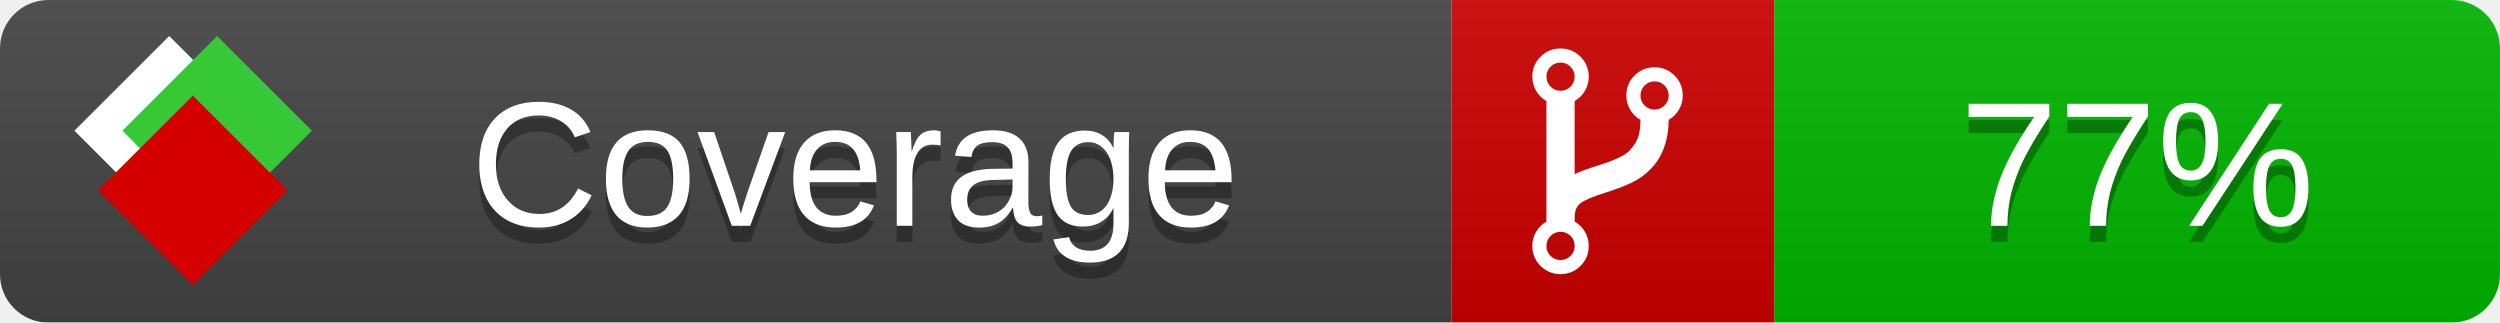
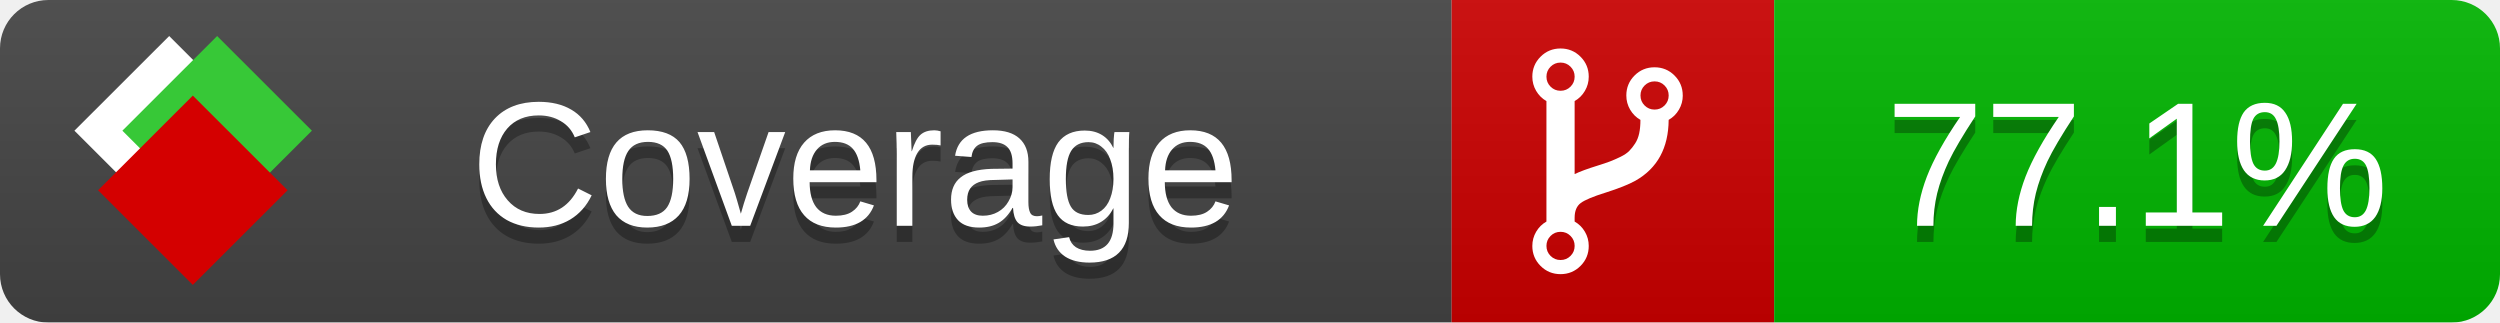
<svg xmlns="http://www.w3.org/2000/svg" xmlns:xlink="http://www.w3.org/1999/xlink" width="155" height="20">
  <style type="text/css">
          
            @keyframes fade1 {
                0% { visibility: visible; opacity: 1; }
               23% { visibility: visible; opacity: 1; }
               25% { visibility: hidden; opacity: 0; }
               48% { visibility: hidden; opacity: 0; }
               50% { visibility: hidden; opacity: 0; }
               73% { visibility: hidden; opacity: 0; }
               75% { visibility: hidden; opacity: 0; }
               98% { visibility: hidden; opacity: 0; }
              100% { visibility: visible; opacity: 1; }
            }
            @keyframes fade2 {
                0% { visibility: hidden; opacity: 0; }
               23% { visibility: hidden; opacity: 0; }
               25% { visibility: visible; opacity: 1; }
               48% { visibility: visible; opacity: 1; }
               50% { visibility: hidden; opacity: 0; }
               73% { visibility: hidden; opacity: 0; }
               75% { visibility: hidden; opacity: 0; }
               98% { visibility: hidden; opacity: 0; }
              100% { visibility: hidden; opacity: 0; }
            }
            @keyframes fade3 {
                0% { visibility: hidden; opacity: 0; }
               23% { visibility: hidden; opacity: 0; }
               25% { visibility: hidden; opacity: 0; }
               48% { visibility: hidden; opacity: 0; }
               50% { visibility: visible; opacity: 1; }
               73% { visibility: visible; opacity: 1; }
               75% { visibility: hidden; opacity: 0; }
               98% { visibility: hidden; opacity: 0; }
              100% { visibility: hidden; opacity: 0; }
            }
            @keyframes fade4 {
                0% { visibility: hidden; opacity: 0; }
               23% { visibility: hidden; opacity: 0; }
               25% { visibility: hidden; opacity: 0; }
               48% { visibility: hidden; opacity: 0; }
               50% { visibility: hidden; opacity: 0; }
               73% { visibility: hidden; opacity: 0; }
               75% { visibility: visible; opacity: 1; }
               98% { visibility: visible; opacity: 1; }
              100% { visibility: hidden; opacity: 0; }
            }
            .linecoverage {
                animation-duration: 15s;
                animation-name: fade1;
                animation-iteration-count: infinite;
            }
            .branchcoverage {
                animation-duration: 15s;
                animation-name: fade2;
                animation-iteration-count: infinite;
            }
            .methodcoverage {
                animation-duration: 15s;
                animation-name: fade3;
                animation-iteration-count: infinite;
            }
            .fullmethodcoverage {
                animation-duration: 15s;
                animation-name: fade4;
                animation-iteration-count: infinite;
            }
          
    </style>
  <defs>
    <linearGradient id="gradient" x2="0" y2="100%">
      <stop offset="0" stop-color="#bbb" stop-opacity=".1" />
      <stop offset="1" stop-opacity=".1" />
    </linearGradient>
    <linearGradient id="c">
      <stop offset="0" stop-color="#d40000" />
      <stop offset="1" stop-color="#ff2a2a" />
    </linearGradient>
    <linearGradient id="a">
      <stop offset="0" stop-color="#e0e0de" />
      <stop offset="1" stop-color="#fff" />
    </linearGradient>
    <linearGradient id="b">
      <stop offset="0" stop-color="#37c837" />
      <stop offset="1" stop-color="#217821" />
    </linearGradient>
    <linearGradient xlink:href="#a" id="e" x1="106.44" x2="69.96" y1="-11.96" y2="-46.84" gradientTransform="matrix(-.8426 -.00045 -.00045 -.8426 -94.27 -75.82)" gradientUnits="userSpaceOnUse" />
    <linearGradient xlink:href="#b" id="f" x1="56.19" x2="77.97" y1="-23.45" y2="10.62" gradientTransform="matrix(.8426 .00045 .00045 .8426 94.27 75.82)" gradientUnits="userSpaceOnUse" />
    <linearGradient xlink:href="#c" id="g" x1="79.98" x2="132.9" y1="10.79" y2="10.79" gradientTransform="matrix(.8426 .00045 .00045 .8426 94.27 75.82)" gradientUnits="userSpaceOnUse" />
    <mask id="mask">
      <rect width="155" height="20" rx="3" fill="#fff" />
    </mask>
    <g id="icon" transform="matrix(.04486 0 0 .04481 -.48 -.63)">
      <rect width="52.92" height="52.92" x="-109.72" y="-27.13" fill="url(#e)" transform="rotate(-135)" />
      <rect width="52.92" height="52.92" x="70.19" y="-39.18" fill="url(#f)" transform="rotate(45)" />
      <rect width="52.92" height="52.92" x="80.05" y="-15.74" fill="url(#g)" transform="rotate(45)" />
    </g>
  </defs>
  <g mask="url(#mask)">
    <rect x="0" y="0" width="90" height="20" fill="#444" />
    <rect x="90" y="0" width="20" height="20" fill="#c00" />
    <rect x="110" y="0" width="45" height="20" fill="#00B600" />
    <rect x="0" y="0" width="155" height="20" fill="url(#gradient)" />
  </g>
  <g>
    <path class="" fill="#fff" d="m 97.628,15.247 q 0,-0.364 -0.255,-0.619 -0.255,-0.255 -0.619,-0.255 -0.364,0 -0.619,0.255 -0.255,0.255 -0.255,0.619 0,0.364 0.255,0.619 0.255,0.255 0.619,0.255 0.364,0 0.619,-0.255 0.255,-0.255 0.255,-0.619 z m 0,-10.493 q 0,-0.364 -0.255,-0.619 -0.255,-0.255 -0.619,-0.255 -0.364,0 -0.619,0.255 -0.255,0.255 -0.255,0.619 0,0.364 0.255,0.619 0.255,0.255 0.619,0.255 0.364,0 0.619,-0.255 0.255,-0.255 0.255,-0.619 z m 5.83,1.166 q 0,-0.364 -0.255,-0.619 -0.255,-0.255 -0.619,-0.255 -0.364,0 -0.619,0.255 -0.255,0.255 -0.255,0.619 0,0.364 0.255,0.619 0.255,0.255 0.619,0.255 0.364,0 0.619,-0.255 0.255,-0.255 0.255,-0.619 z m 0.874,0 q 0,0.474 -0.237,0.879 -0.237,0.405 -0.638,0.633 -0.018,2.614 -2.059,3.771 -0.619,0.346 -1.849,0.738 -1.166,0.364 -1.544,0.647 -0.378,0.282 -0.378,0.911 l 0,0.237 q 0.401,0.228 0.638,0.633 0.237,0.405 0.237,0.879 0,0.729 -0.51,1.239 -0.51,0.51 -1.239,0.51 -0.729,0 -1.239,-0.51 -0.51,-0.51 -0.51,-1.239 0,-0.474 0.237,-0.879 0.237,-0.405 0.638,-0.633 l 0,-7.469 q -0.401,-0.228 -0.638,-0.633 -0.237,-0.405 -0.237,-0.879 0,-0.729 0.51,-1.239 0.51,-0.51 1.239,-0.51 0.729,0 1.239,0.51 0.51,0.51 0.51,1.239 0,0.474 -0.237,0.879 -0.237,0.405 -0.638,0.633 l 0,4.527 q 0.492,-0.237 1.403,-0.519 0.501,-0.155 0.797,-0.269 0.296,-0.114 0.642,-0.282 0.346,-0.169 0.537,-0.36 0.191,-0.191 0.369,-0.465 0.178,-0.273 0.255,-0.633 0.077,-0.36 0.077,-0.833 -0.401,-0.228 -0.638,-0.633 -0.237,-0.405 -0.237,-0.879 0,-0.729 0.51,-1.239 0.51,-0.51 1.239,-0.51 0.729,0 1.239,0.51 0.51,0.51 0.51,1.239 z" />
  </g>
  <g fill="#fff" text-anchor="middle" font-family="Verdana,Arial,Geneva,sans-serif" font-size="11">
    <a xlink:href="https://github.com/danielpalme/ReportGenerator" target="_top">
      <use xlink:href="#icon" transform="translate(3,1) scale(3.5)" />
    </a>
    <text x="53" y="15" fill="#010101" fill-opacity=".3">Coverage</text>
    <text x="53" y="14" fill="#fff">Coverage</text>
-     <text class="" x="132.5" y="15" fill="#010101" fill-opacity=".3">77%</text>
-     <text class="" x="132.5" y="14">77%</text>
+     <text class="" x="132.5" y="15" fill="#010101" fill-opacity=".3">77.1%</text>
+     <text class="" x="132.5" y="14">77.1%</text>
  </g>
  <g>
    <rect class="" x="90" y="0" width="65" height="20" fill-opacity="0" />
  </g>
</svg>
